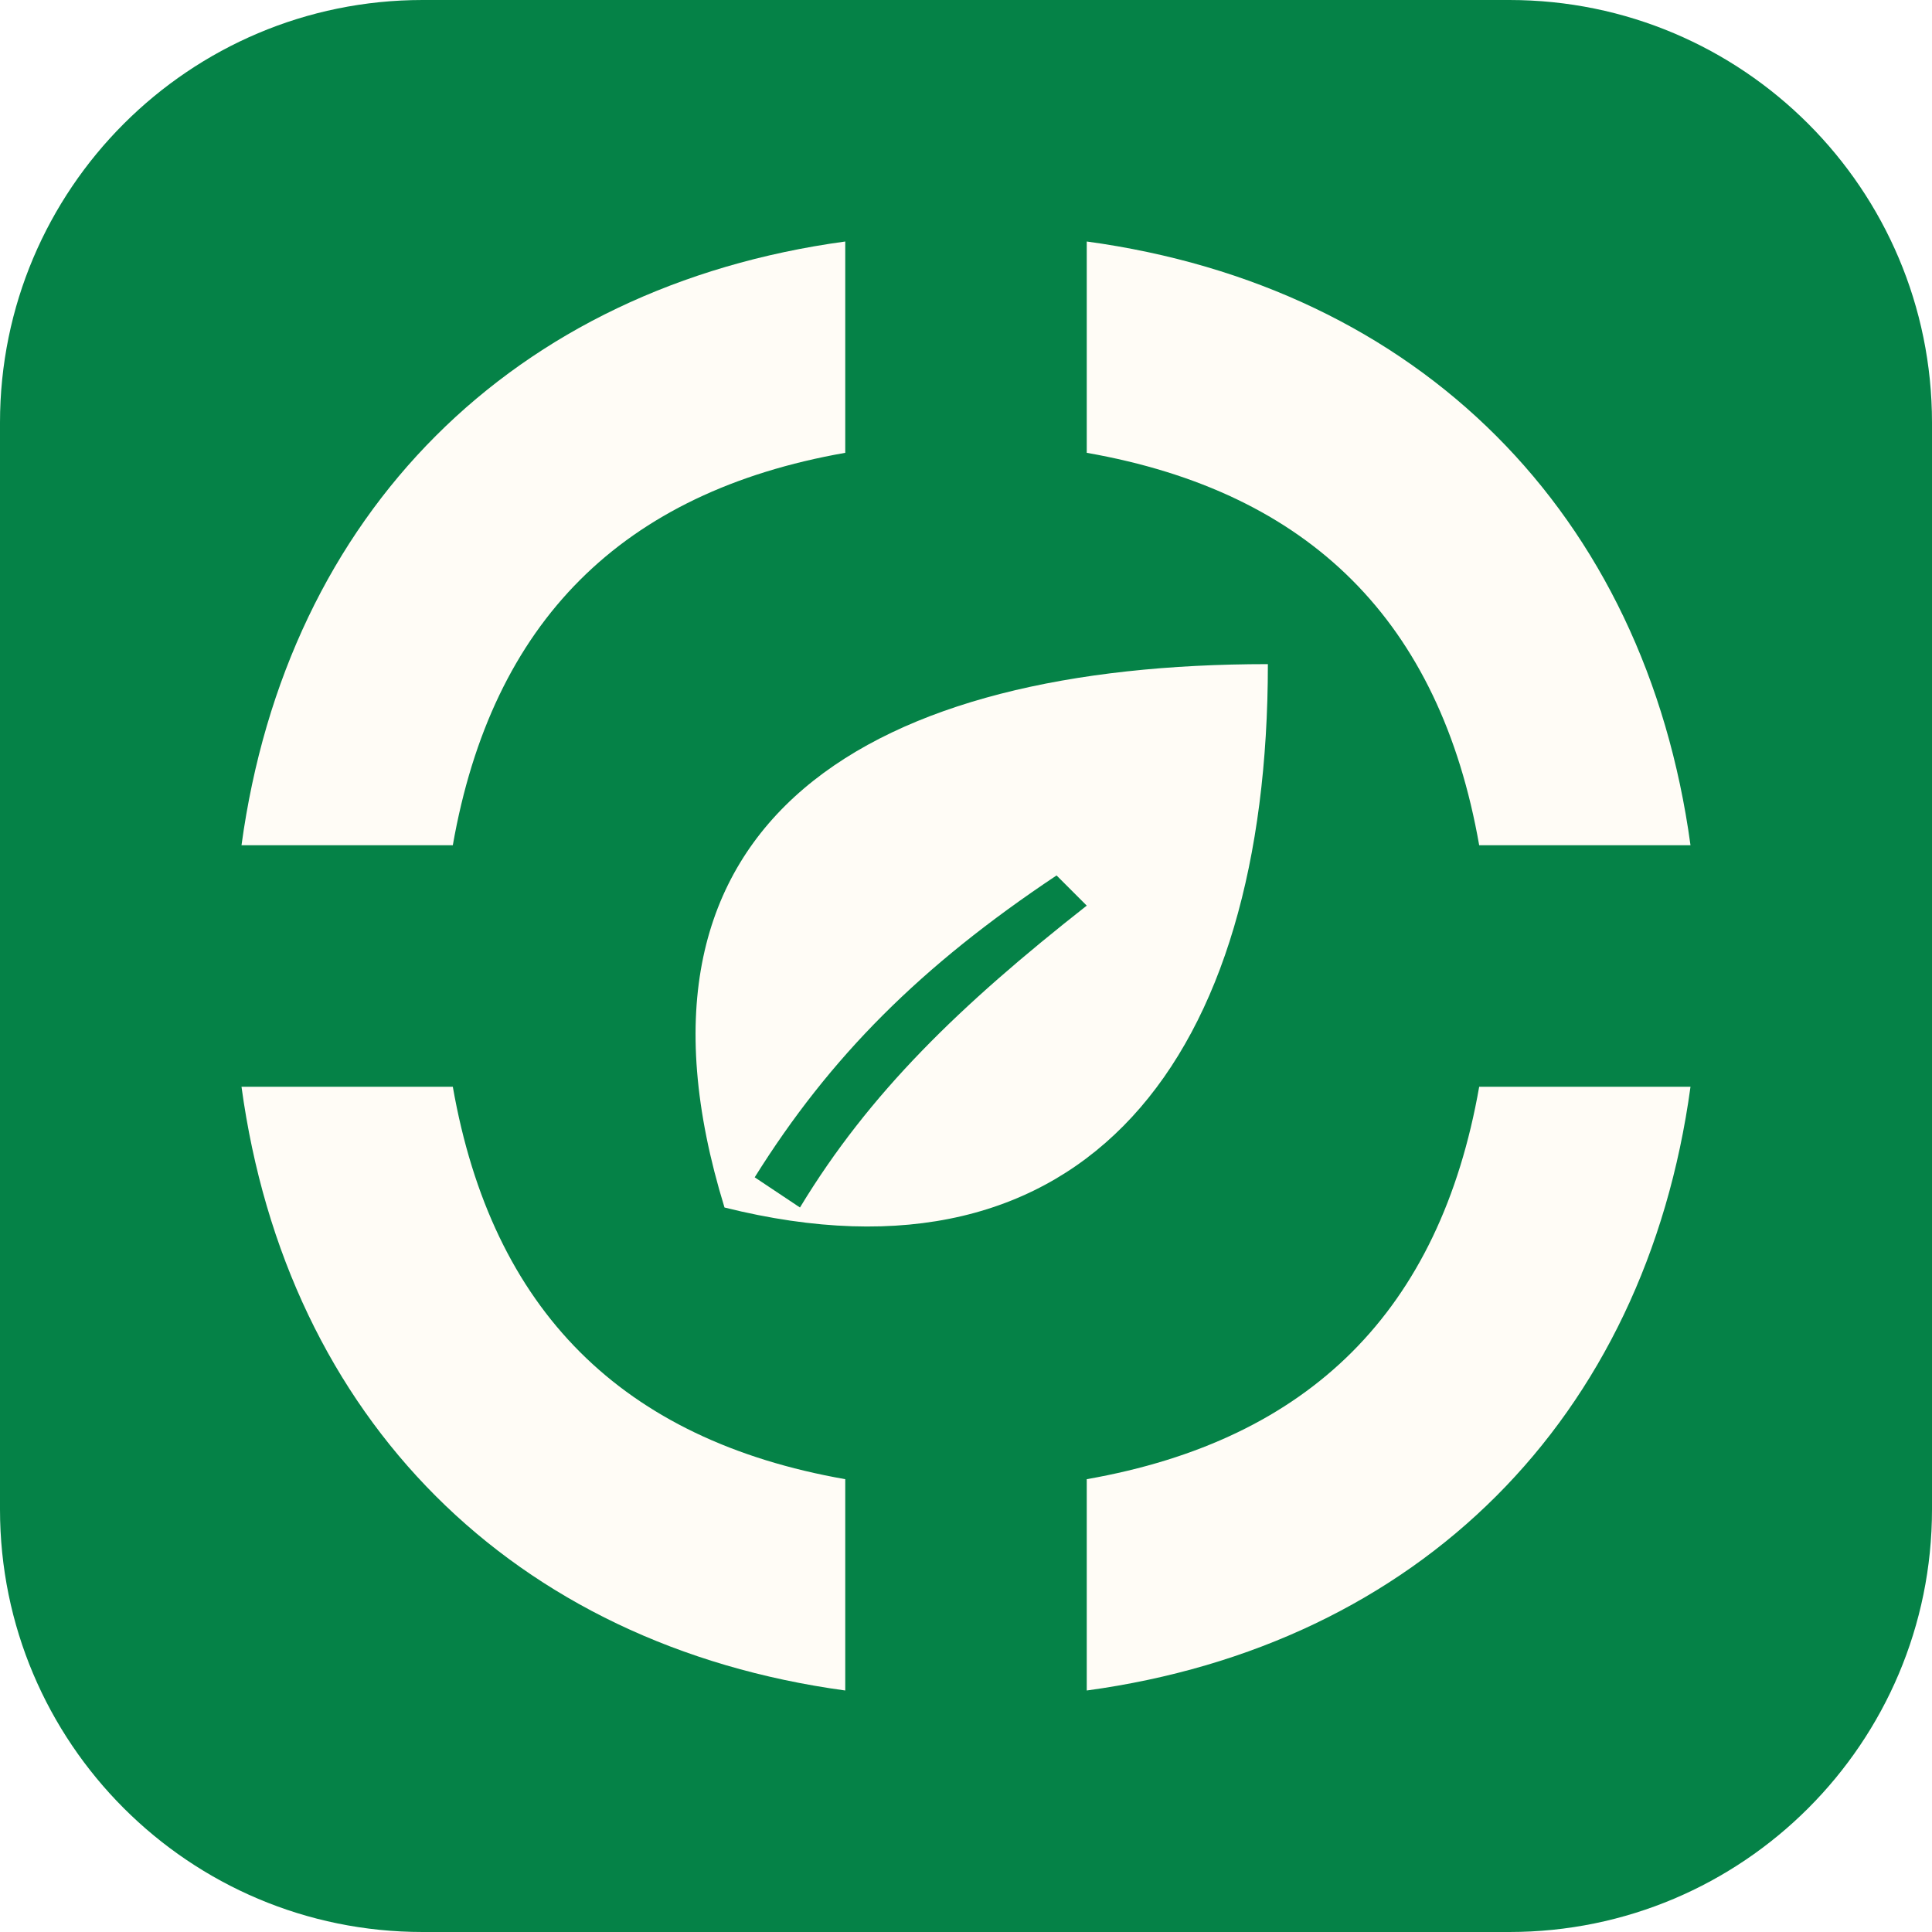
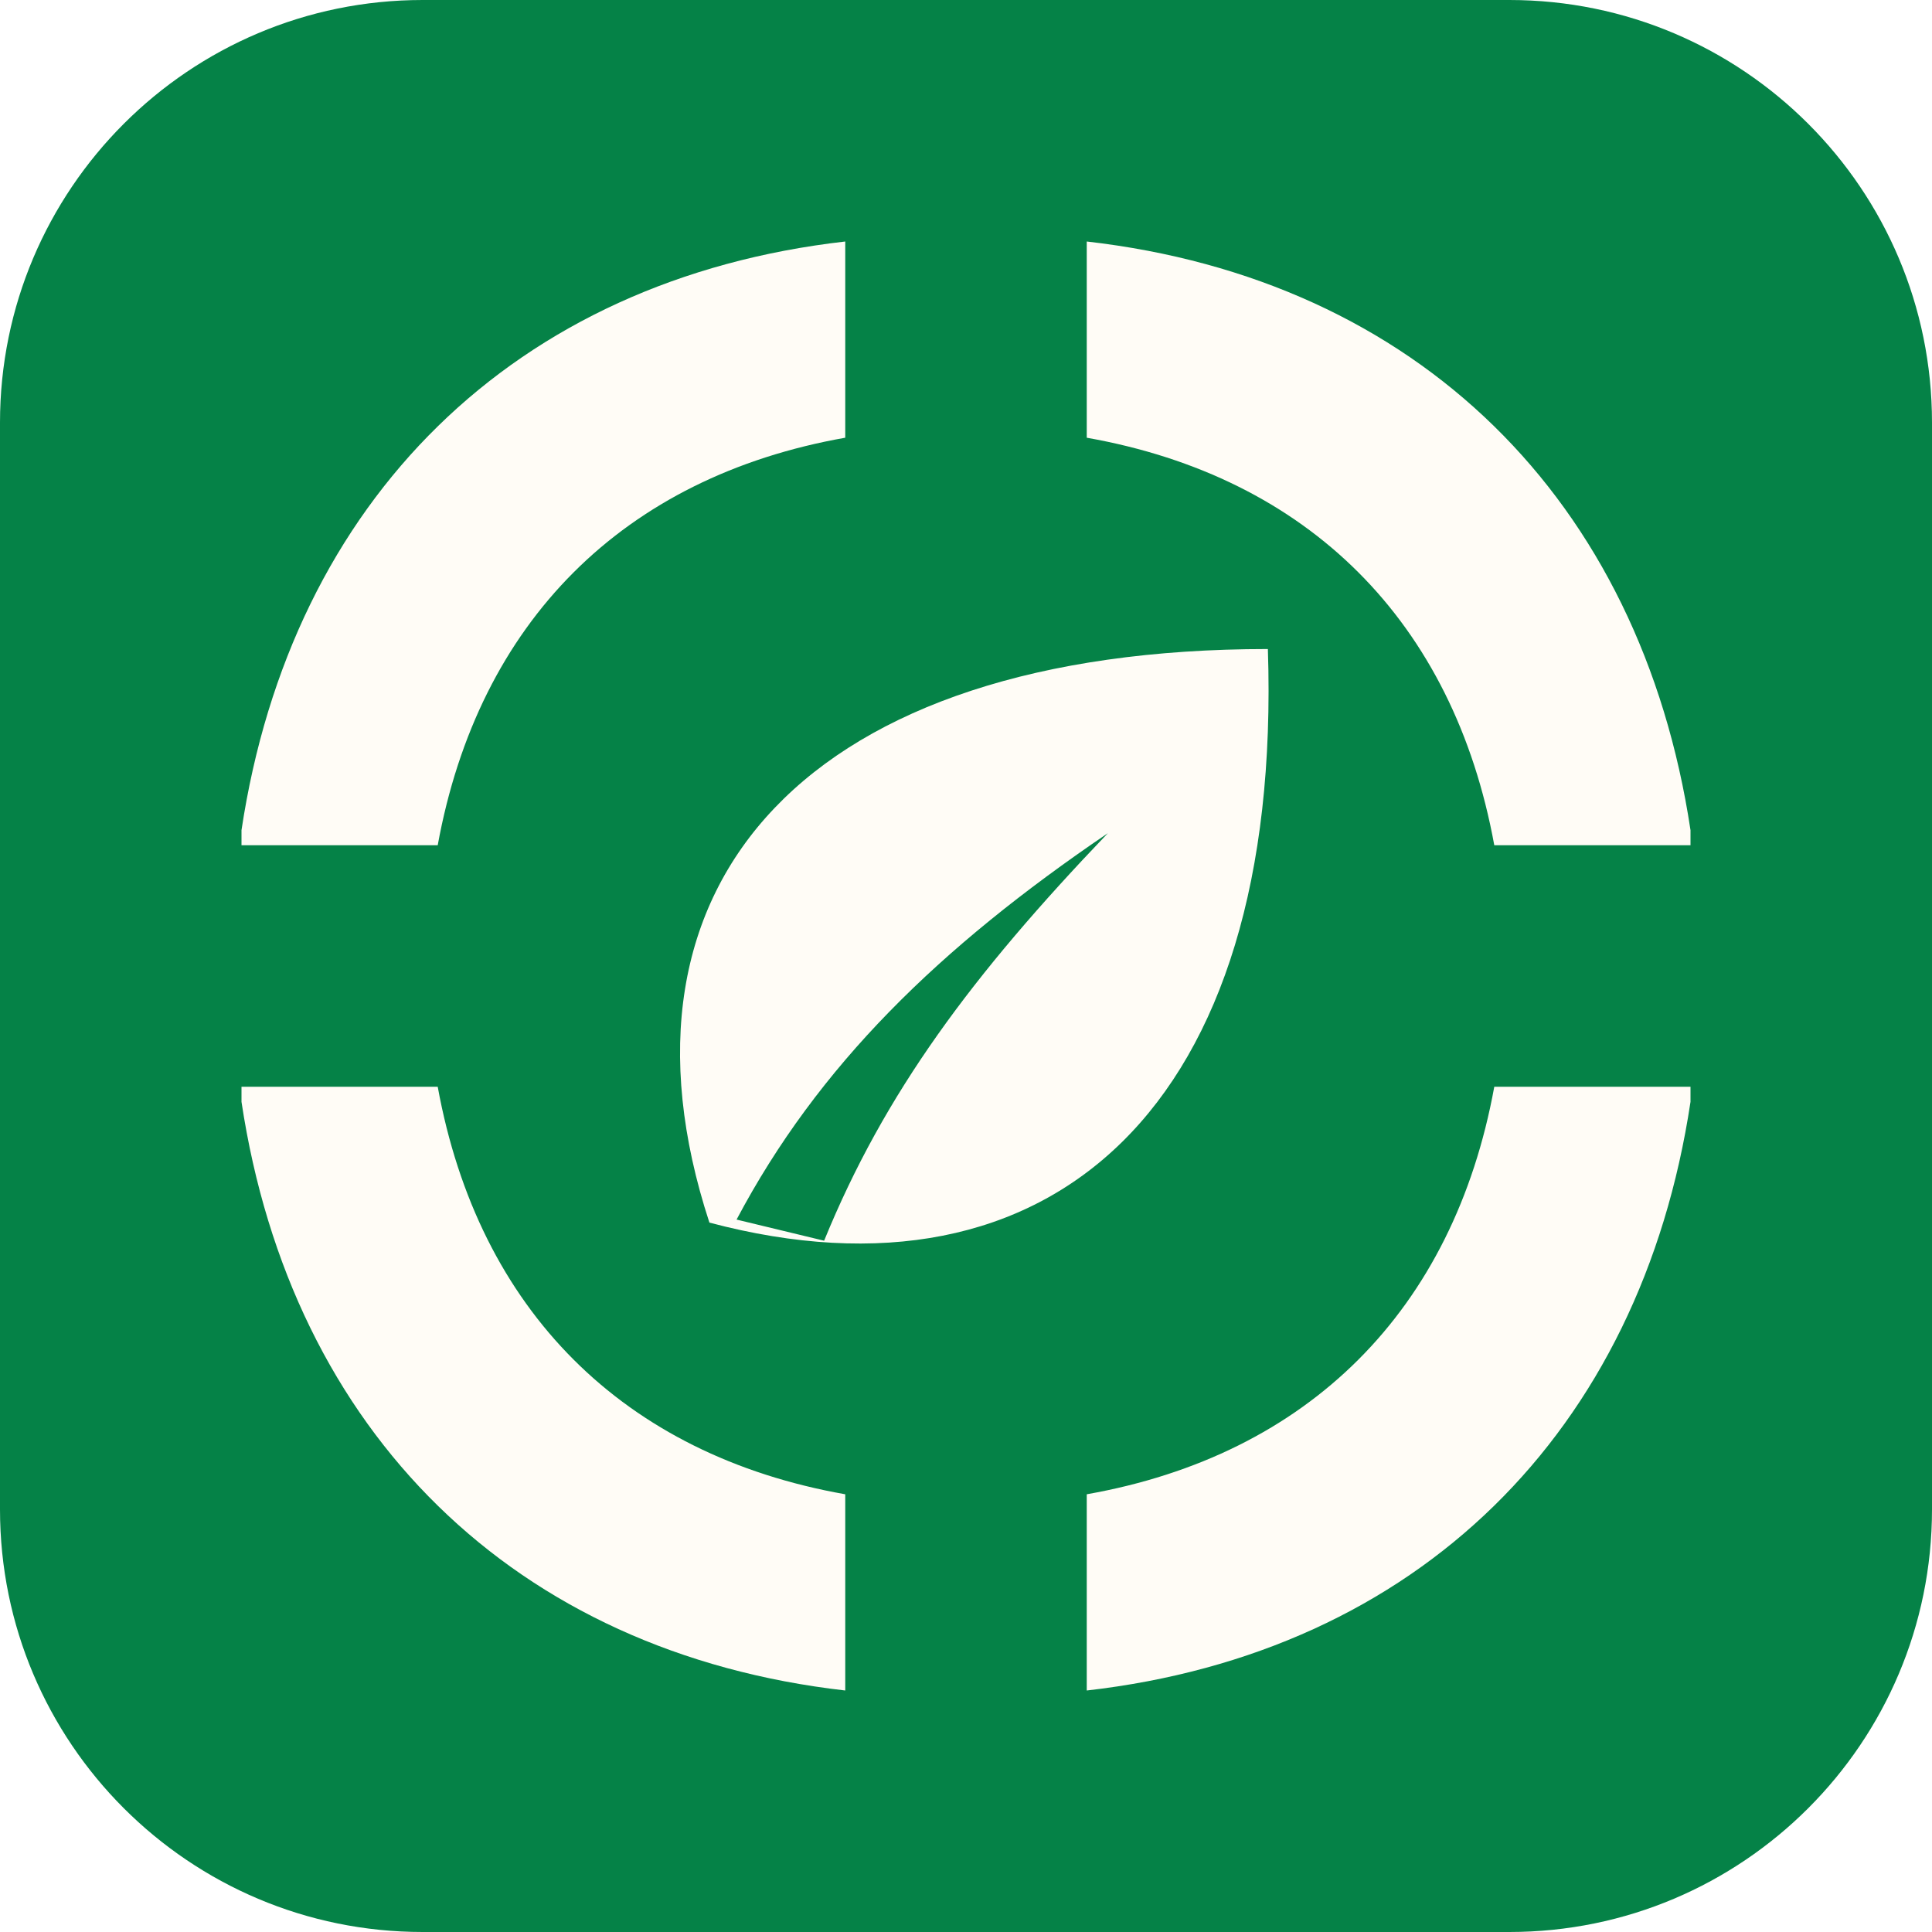
<svg xmlns="http://www.w3.org/2000/svg" width="64" height="64" viewBox="0 0 64 64" role="img" aria-labelledby="title desc">
  <rect width="64" height="64" rx="14" fill="#058247" />
-   <path fill="#FFFCF6" fill-rule="evenodd" d="M8 28C9.5 17 17 9.5 28 8V15C20.6 16.3 16.3 20.6 15 28Z M36 8C47 9.5 54.5 17 56 28H49C47.7 20.6 43.4 16.3 36 15Z M56 36C54.5 47 47 54.5 36 56V49C43.4 47.7 47.7 43.4 49 36Z M28 56C17 54.5 9.5 47 8 36H15C16.3 43.4 20.6 47.7 28 49Z M24 40C20 27 29 22 42 22C42 35 36 43 24 40Z M25 39C27.5 35 30.5 32 35 29L36 30C31.8 33.3 28.8 36.2 26.5 40Z" />
+   <path fill="#FFFCF6" fill-rule="evenodd" d="M8 27.5C9.65 16.55 17.05 9.25 28 8V14.5C20.65 15.8 15.85 20.6 14.5 28H8Z M36 8C46.95 9.25 54.35 16.55 56 27.5V28H49.5C48.15 20.6 43.35 15.8 36 14.5Z M56 36.5C54.35 47.45 46.95 54.75 36 56V49.5C43.35 48.2 48.15 43.4 49.5 36H56Z M28 56C17.05 54.75 9.65 47.45 8 36.5V36H14.5C15.85 43.4 20.65 48.2 28 49.5Z M23.5 40.5C19.8 29.2 26.8 21.5 42 21.5C42.5 36.7 34.8 43.5 23.5 40.5Z M24.4 40.4C27.1 35.3 31.1 31.4 36.7 27.6C32.2 32.3 29.3 36.2 27.3 41.1Z" />
</svg>
